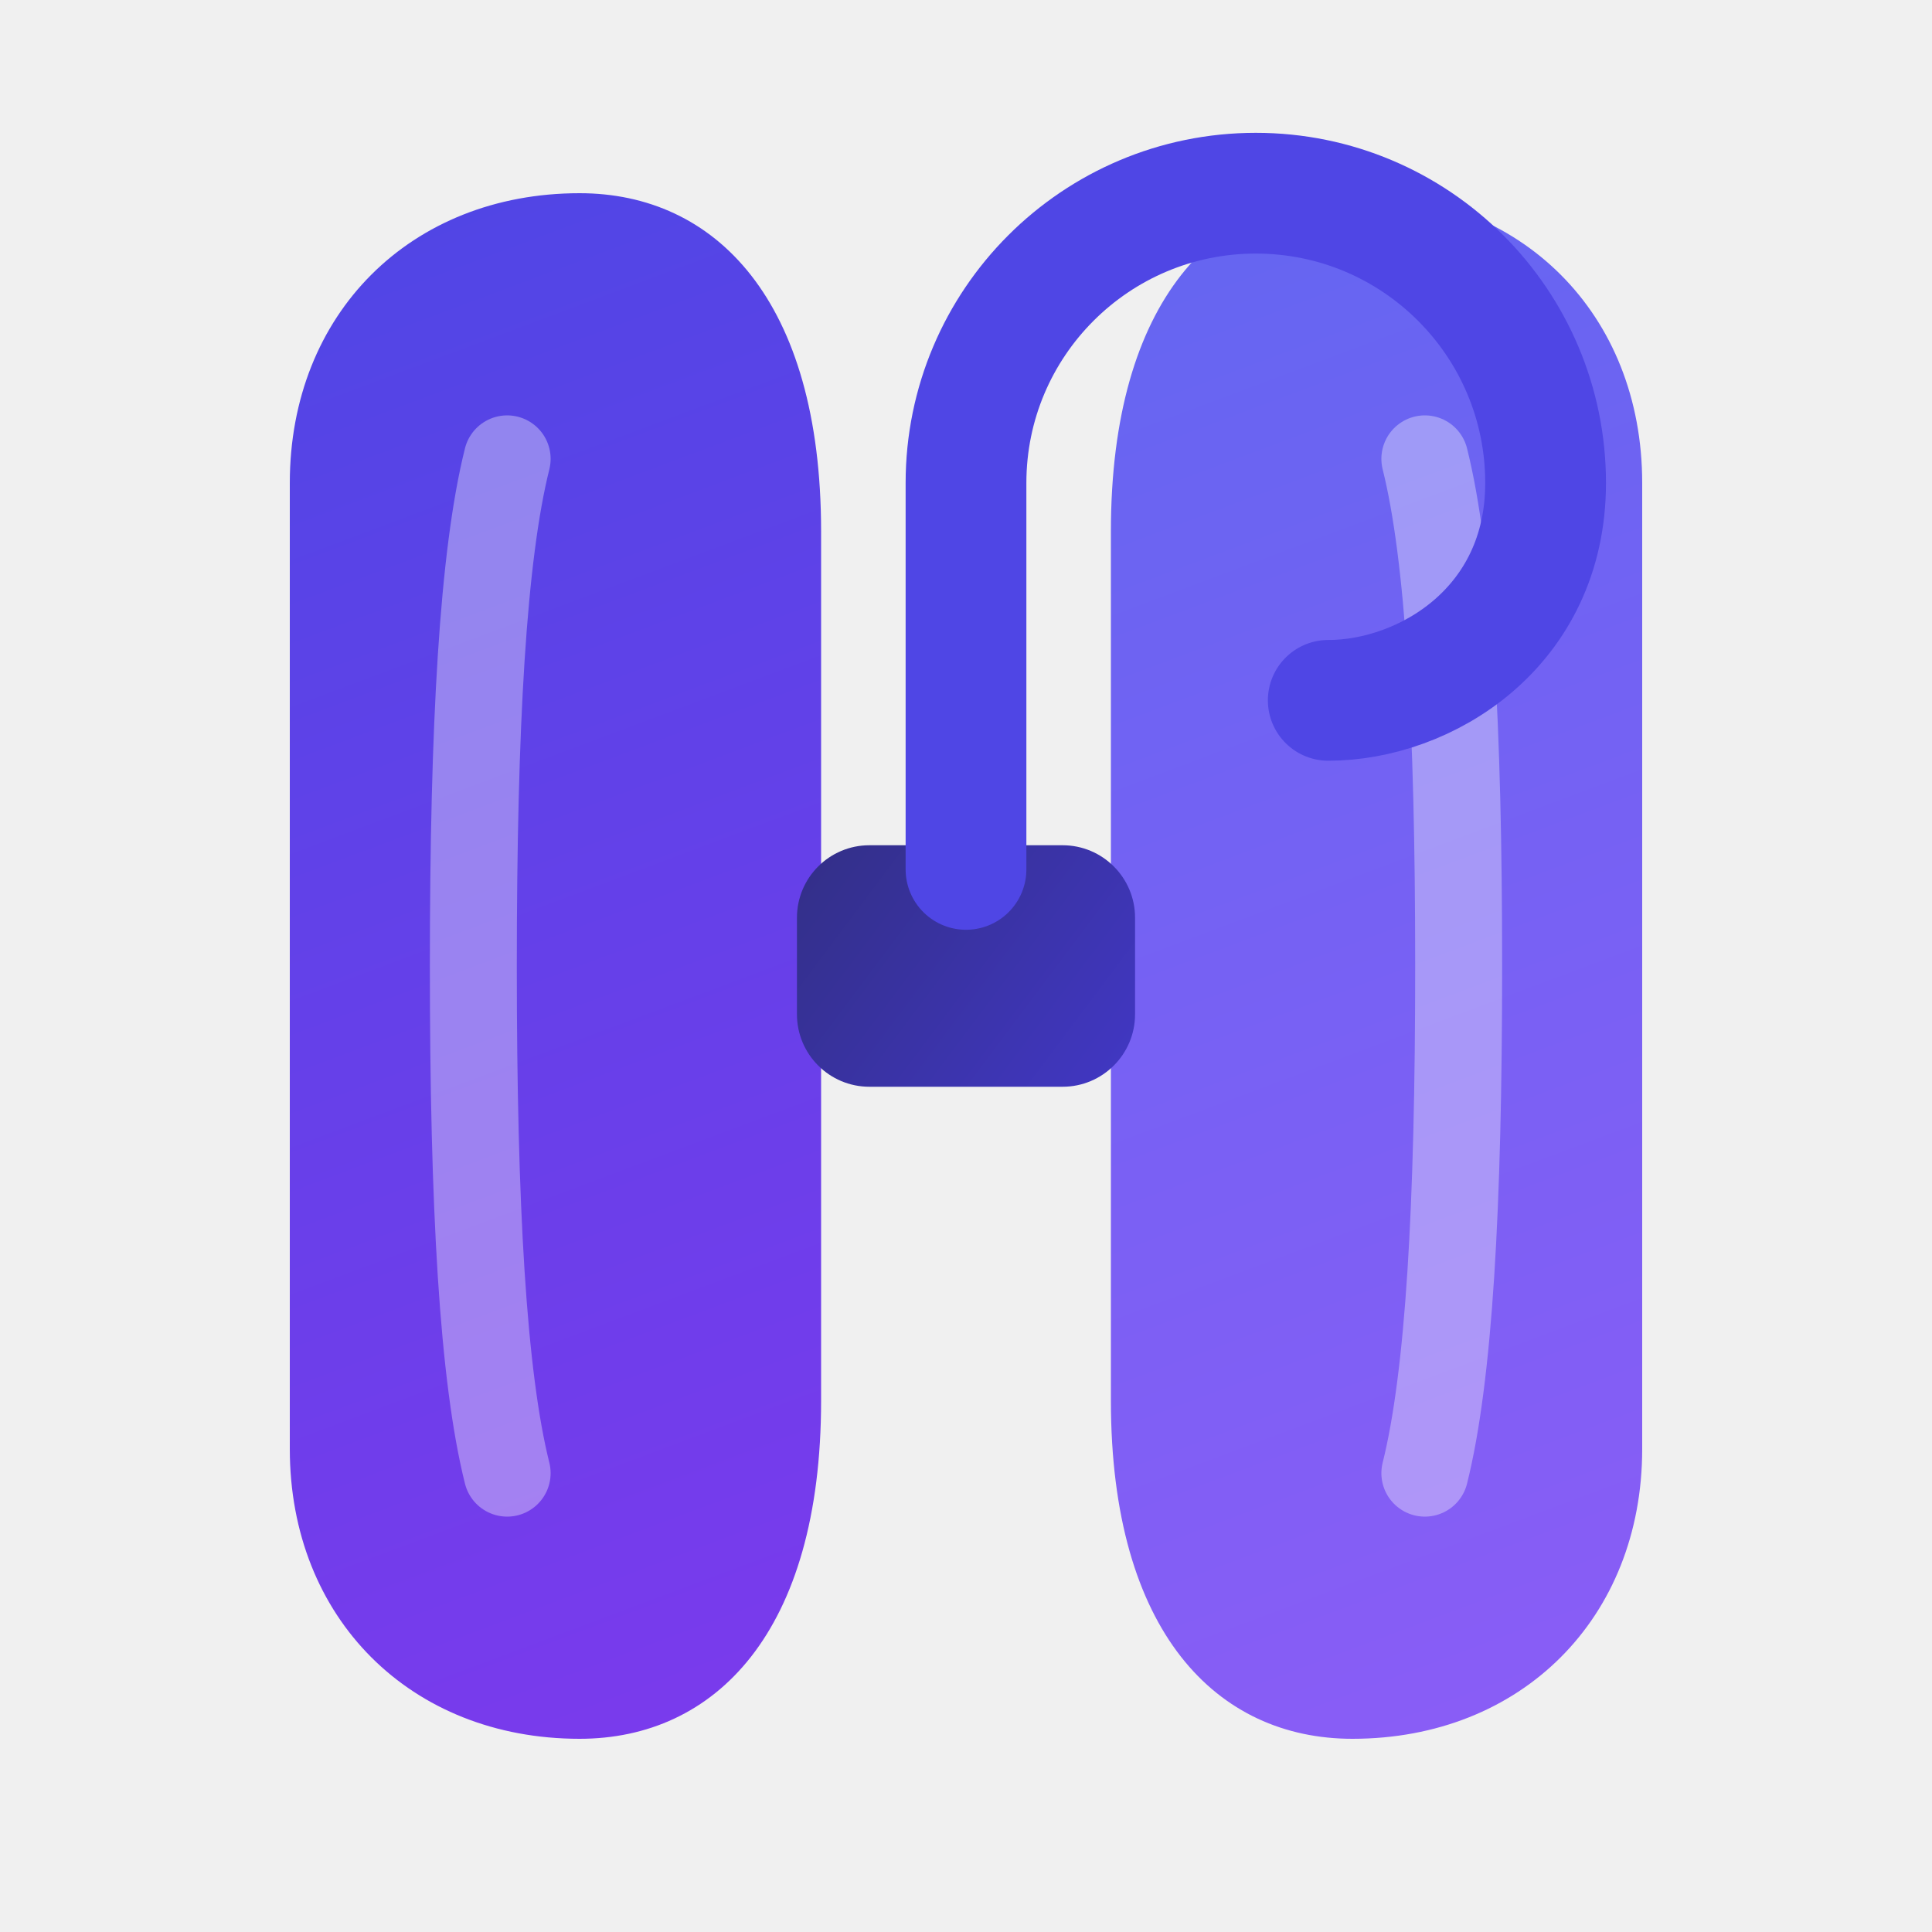
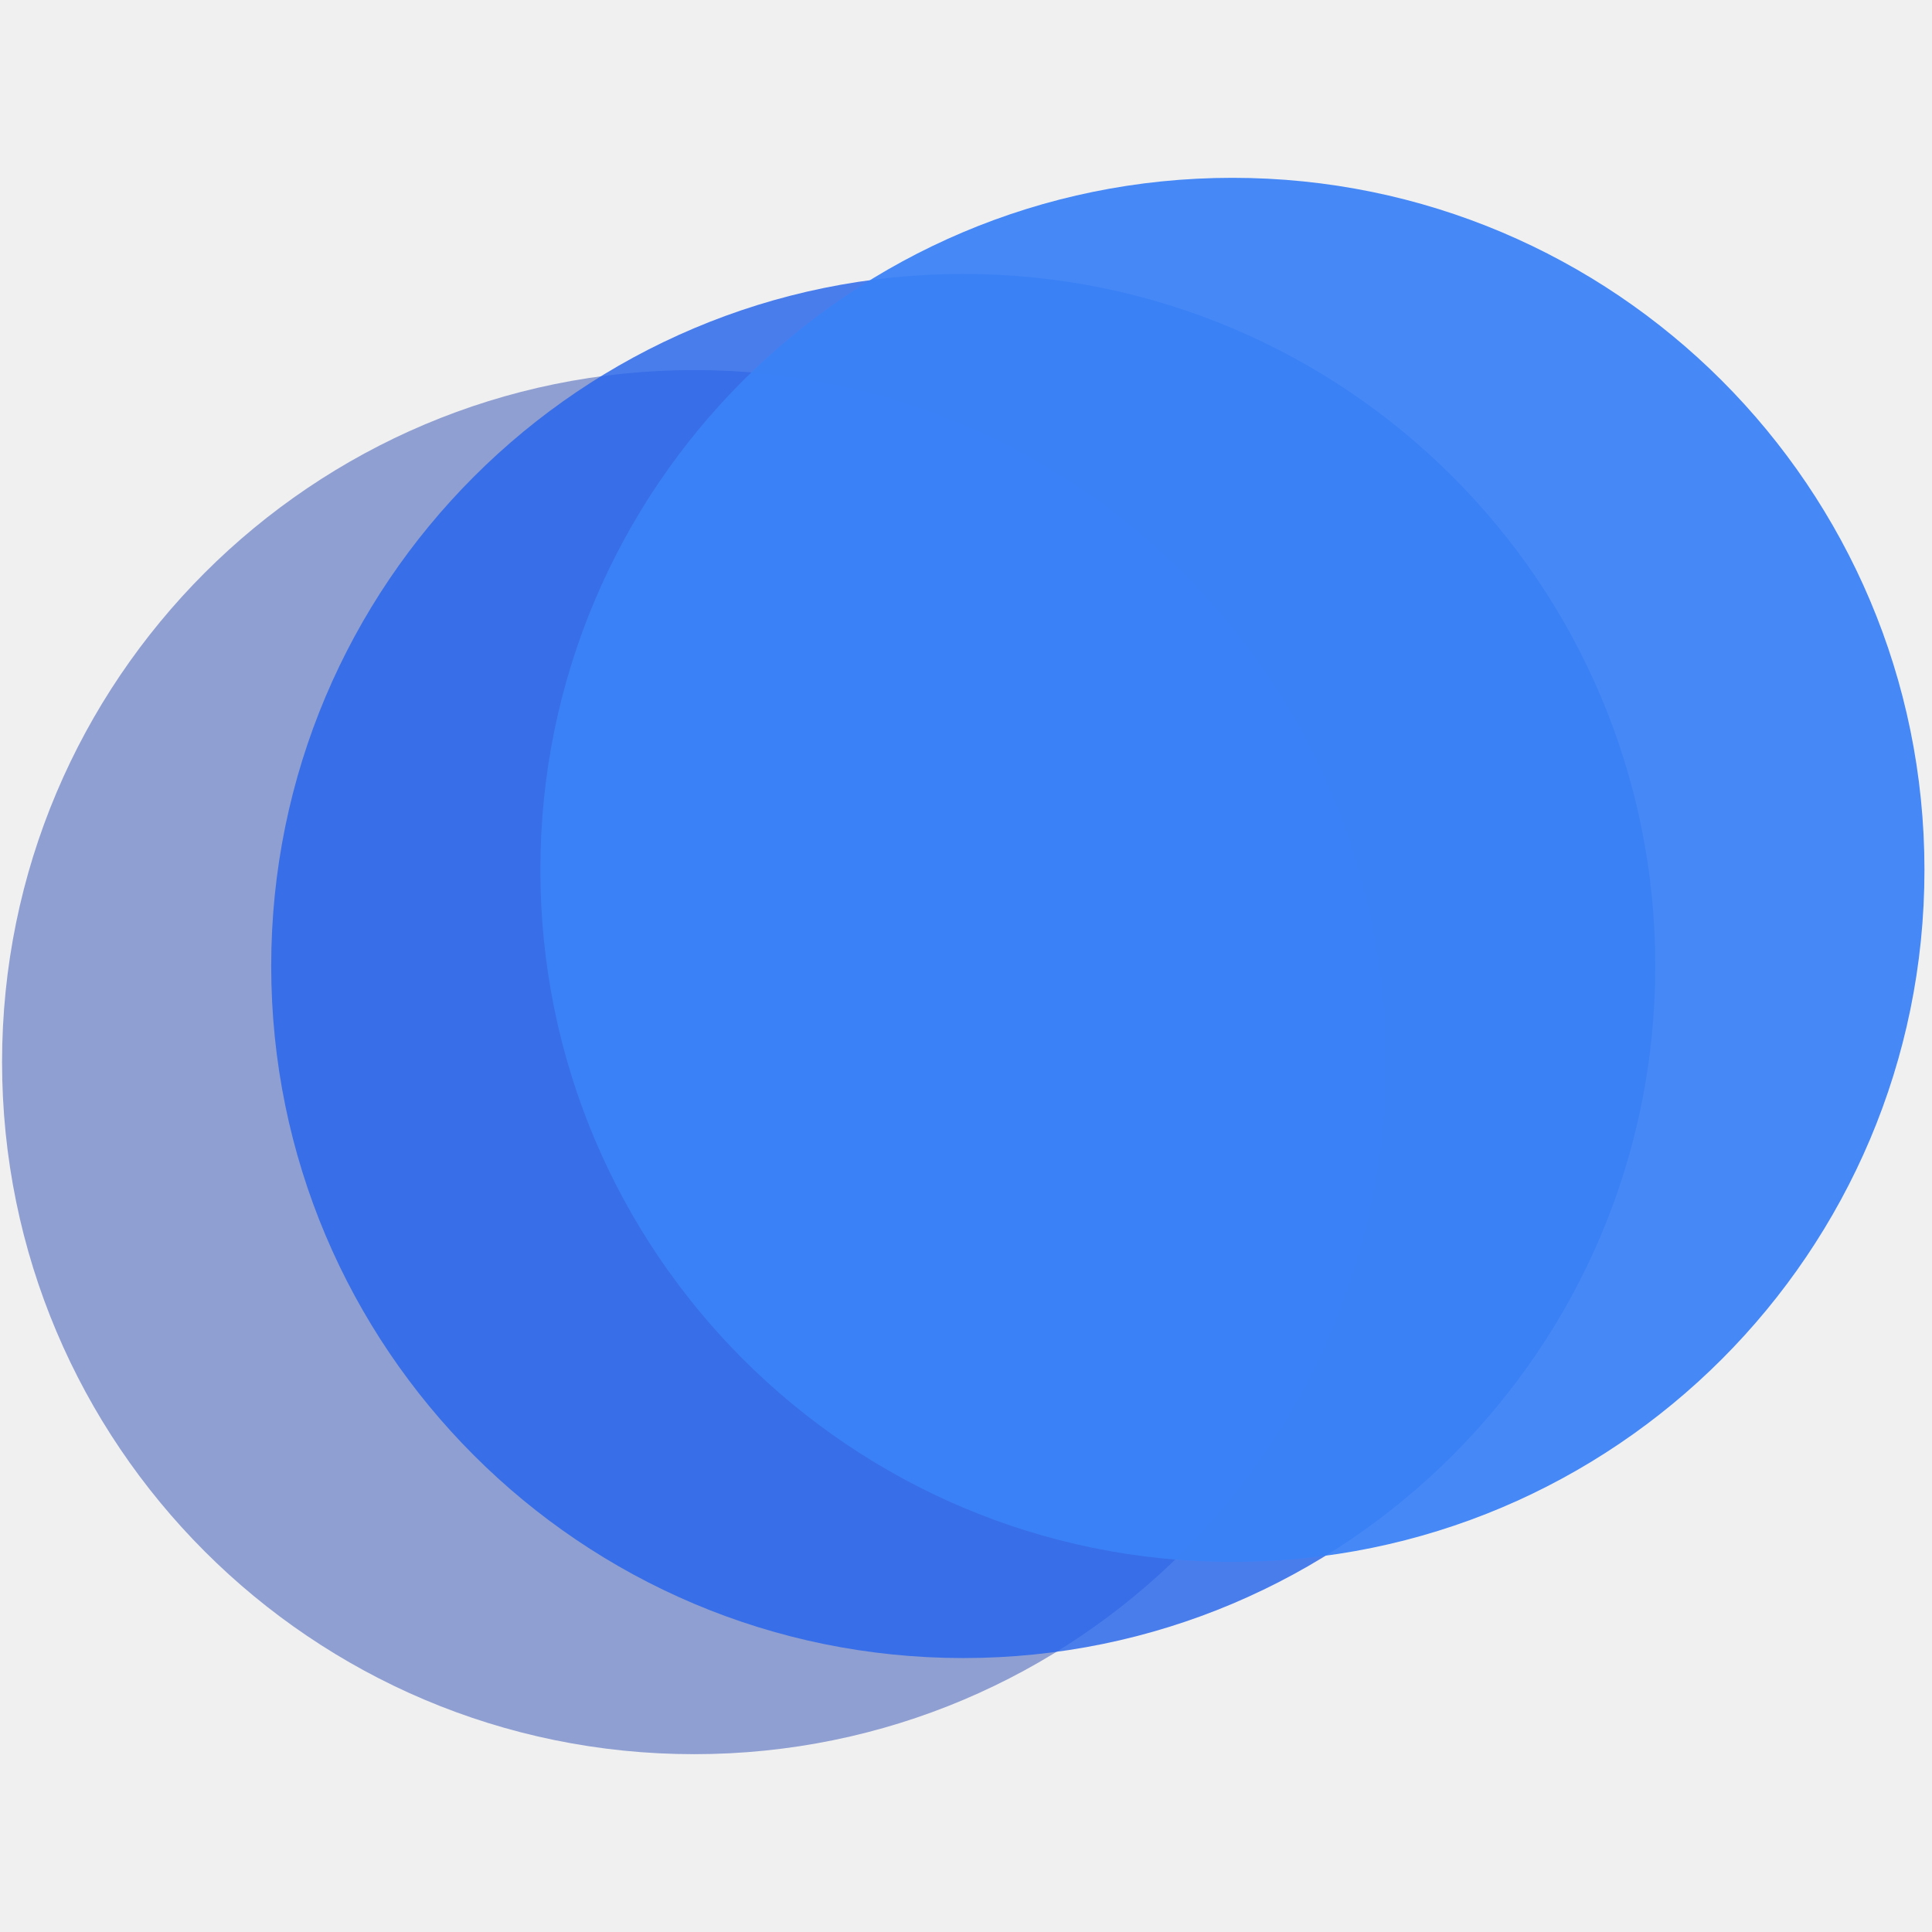
- <svg xmlns="http://www.w3.org/2000/svg" width="40" height="40" viewBox="0 0 40 40" fill="none">
-   <defs>
-     <linearGradient id="yoyoGradLeft" x1="6" y1="4" x2="18" y2="36" gradientUnits="userSpaceOnUse">
-       <stop offset="0%" stop-color="#4F46E5" />
-       <stop offset="100%" stop-color="#7C3AED" />
-     </linearGradient>
-     <linearGradient id="yoyoGradRight" x1="22" y1="4" x2="34" y2="36" gradientUnits="userSpaceOnUse">
-       <stop offset="0%" stop-color="#6366F1" />
-       <stop offset="100%" stop-color="#8B5CF6" />
-     </linearGradient>
-     <linearGradient id="yoyoAxle" x1="16" y1="17" x2="24" y2="23" gradientUnits="userSpaceOnUse">
-       <stop offset="0%" stop-color="#312E81" />
-       <stop offset="100%" stop-color="#4338CA" />
-     </linearGradient>
-   </defs>
-   <path d="M6 10C6 6.5 8.5 4 12 4C14.8 4 17 6.2 17 11V29C17 33.8 14.8 36 12 36C8.5 36 6 33.5 6 30V10Z" fill="url(#yoyoGradLeft)" />
-   <path d="M10.5 9.5C10 11.5 9.8 15 9.8 20C9.8 25 10 28.5 10.5 30.5" stroke="#FFFFFF" stroke-width="1.8" stroke-linecap="round" stroke-opacity="0.35" />
-   <path d="M34 10C34 6.5 31.5 4 28 4C25.2 4 23 6.2 23 11V29C23 33.8 25.2 36 28 36C31.5 36 34 33.5 34 30V10Z" fill="url(#yoyoGradRight)" />
-   <path d="M29.5 9.5C30 11.5 30.2 15 30.2 20C30.2 25 30 28.5 29.5 30.5" stroke="#FFFFFF" stroke-width="1.8" stroke-linecap="round" stroke-opacity="0.35" />
-   <rect x="16.5" y="17.5" width="7" height="5" rx="1.5" fill="url(#yoyoAxle)" />
-   <path d="M20 18V10C20 6.686 22.686 4 26 4C29.314 4 32 6.686 32 10C32 13 29.5 14.5 27.5 14.5" stroke="#4F46E5" stroke-width="2.5" stroke-linecap="round" />
+ <svg xmlns="http://www.w3.org/2000/svg" width="40" height="40" viewBox="-1 0 201 176.06">
+   <g>
+     <circle cx="71.215" cy="98.03" r="72" fill="#1e40af75" />
+     <circle cx="99.215" cy="88.03" r="72" fill="#2563ebd0" />
+     <circle cx="127.215" cy="78.03" r="72" fill="#3b82f6f0" />
+   </g>
</svg>
